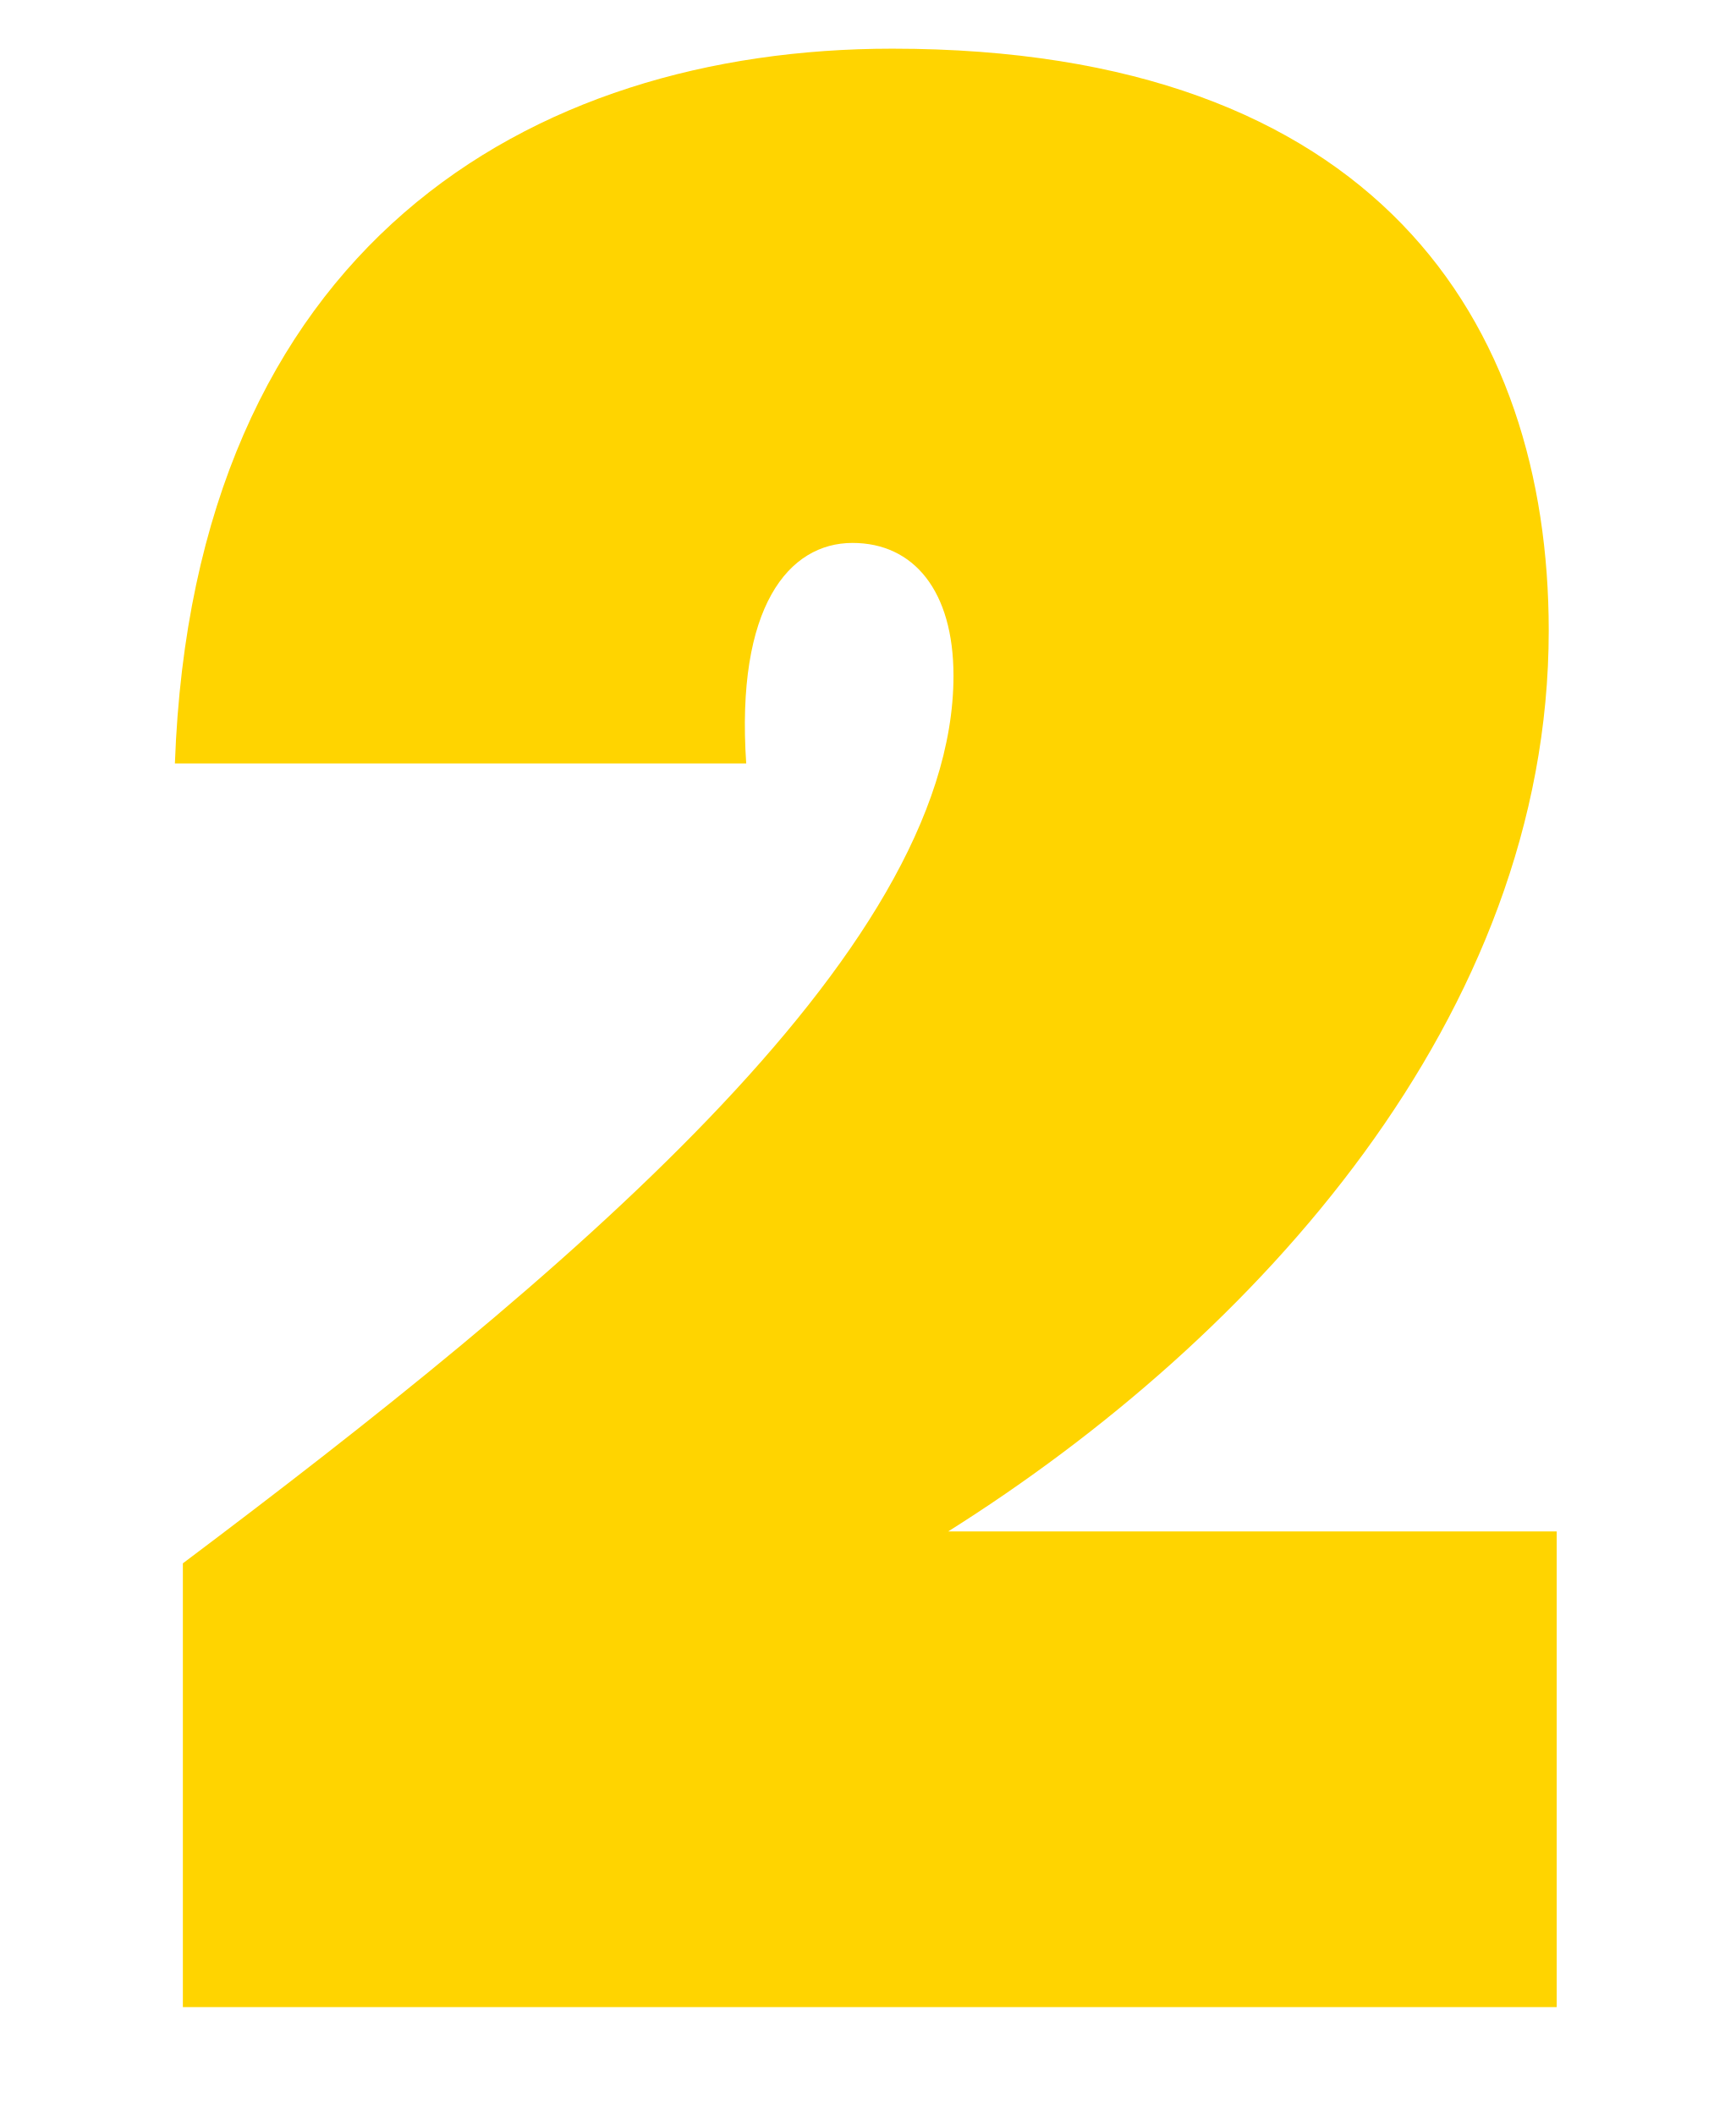
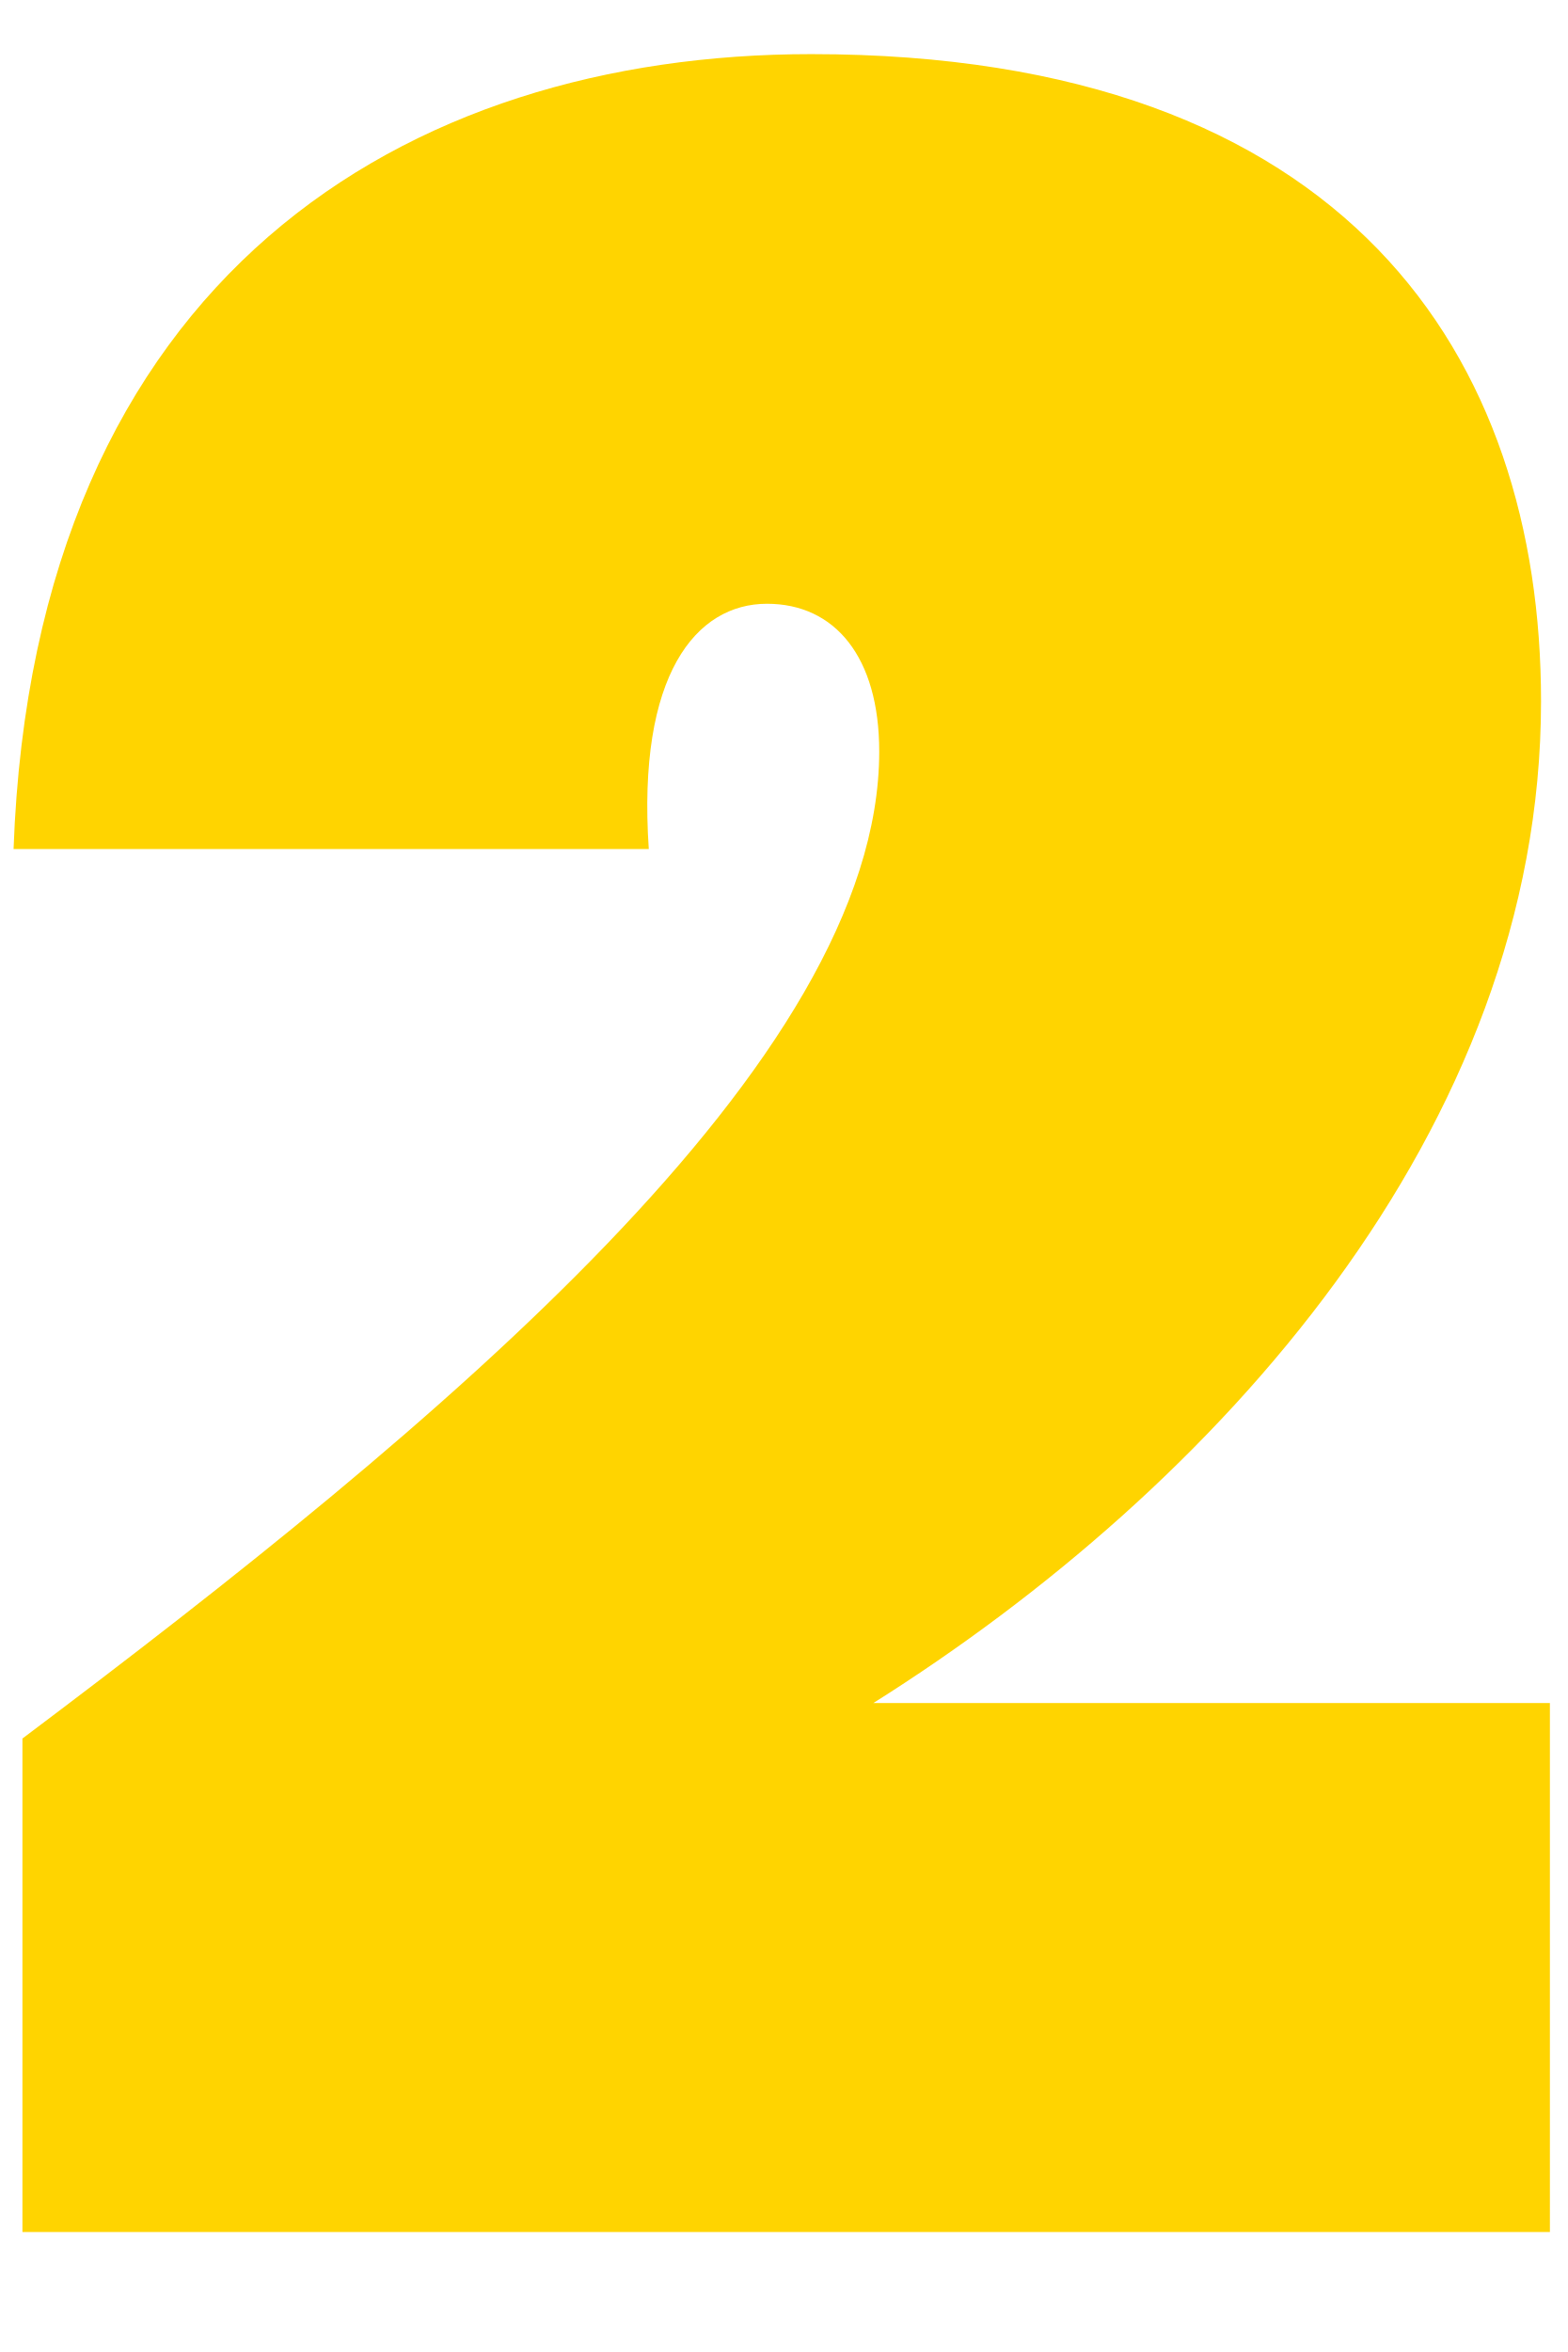
- <svg xmlns="http://www.w3.org/2000/svg" width="64" height="78" viewBox="0 0 64 78" fill="none">
-   <mask id="mask0_7210_2495" style="mask-type:alpha" maskUnits="userSpaceOnUse" x="0" y="0" width="64" height="78">
-     <rect width="64" height="78" fill="#D9D9D9" />
-   </mask>
-   <g mask="url(#mask0_7210_2495)">
-     <path d="M6.744 74.021V57.655C20.562 47.267 35.164 35.213 35.164 24.923C35.164 21.787 33.694 20.023 31.44 20.023C29.088 20.023 27.128 22.375 27.52 28.157H6.45C7.136 9.145 19.484 1.795 32.91 1.795C50.746 1.795 57.116 11.889 57.116 23.257C57.116 37.467 46.336 49.325 34.968 56.479H57.41V74.021H6.744Z" fill="#FFD400" />
-   </g>
+ <svg xmlns="http://www.w3.org/2000/svg" width="52" height="78" viewBox="6 0 52 78" fill="none">
+   <path d="M6.744 74.021V57.655C20.562 47.267 35.164 35.213 35.164 24.923C35.164 21.787 33.694 20.023 31.44 20.023C29.088 20.023 27.128 22.375 27.52 28.157H6.45C7.136 9.145 19.484 1.795 32.91 1.795C50.746 1.795 57.116 11.889 57.116 23.257C57.116 37.467 46.336 49.325 34.968 56.479H57.41V74.021H6.744Z" fill="#FFD400" />
</svg>
